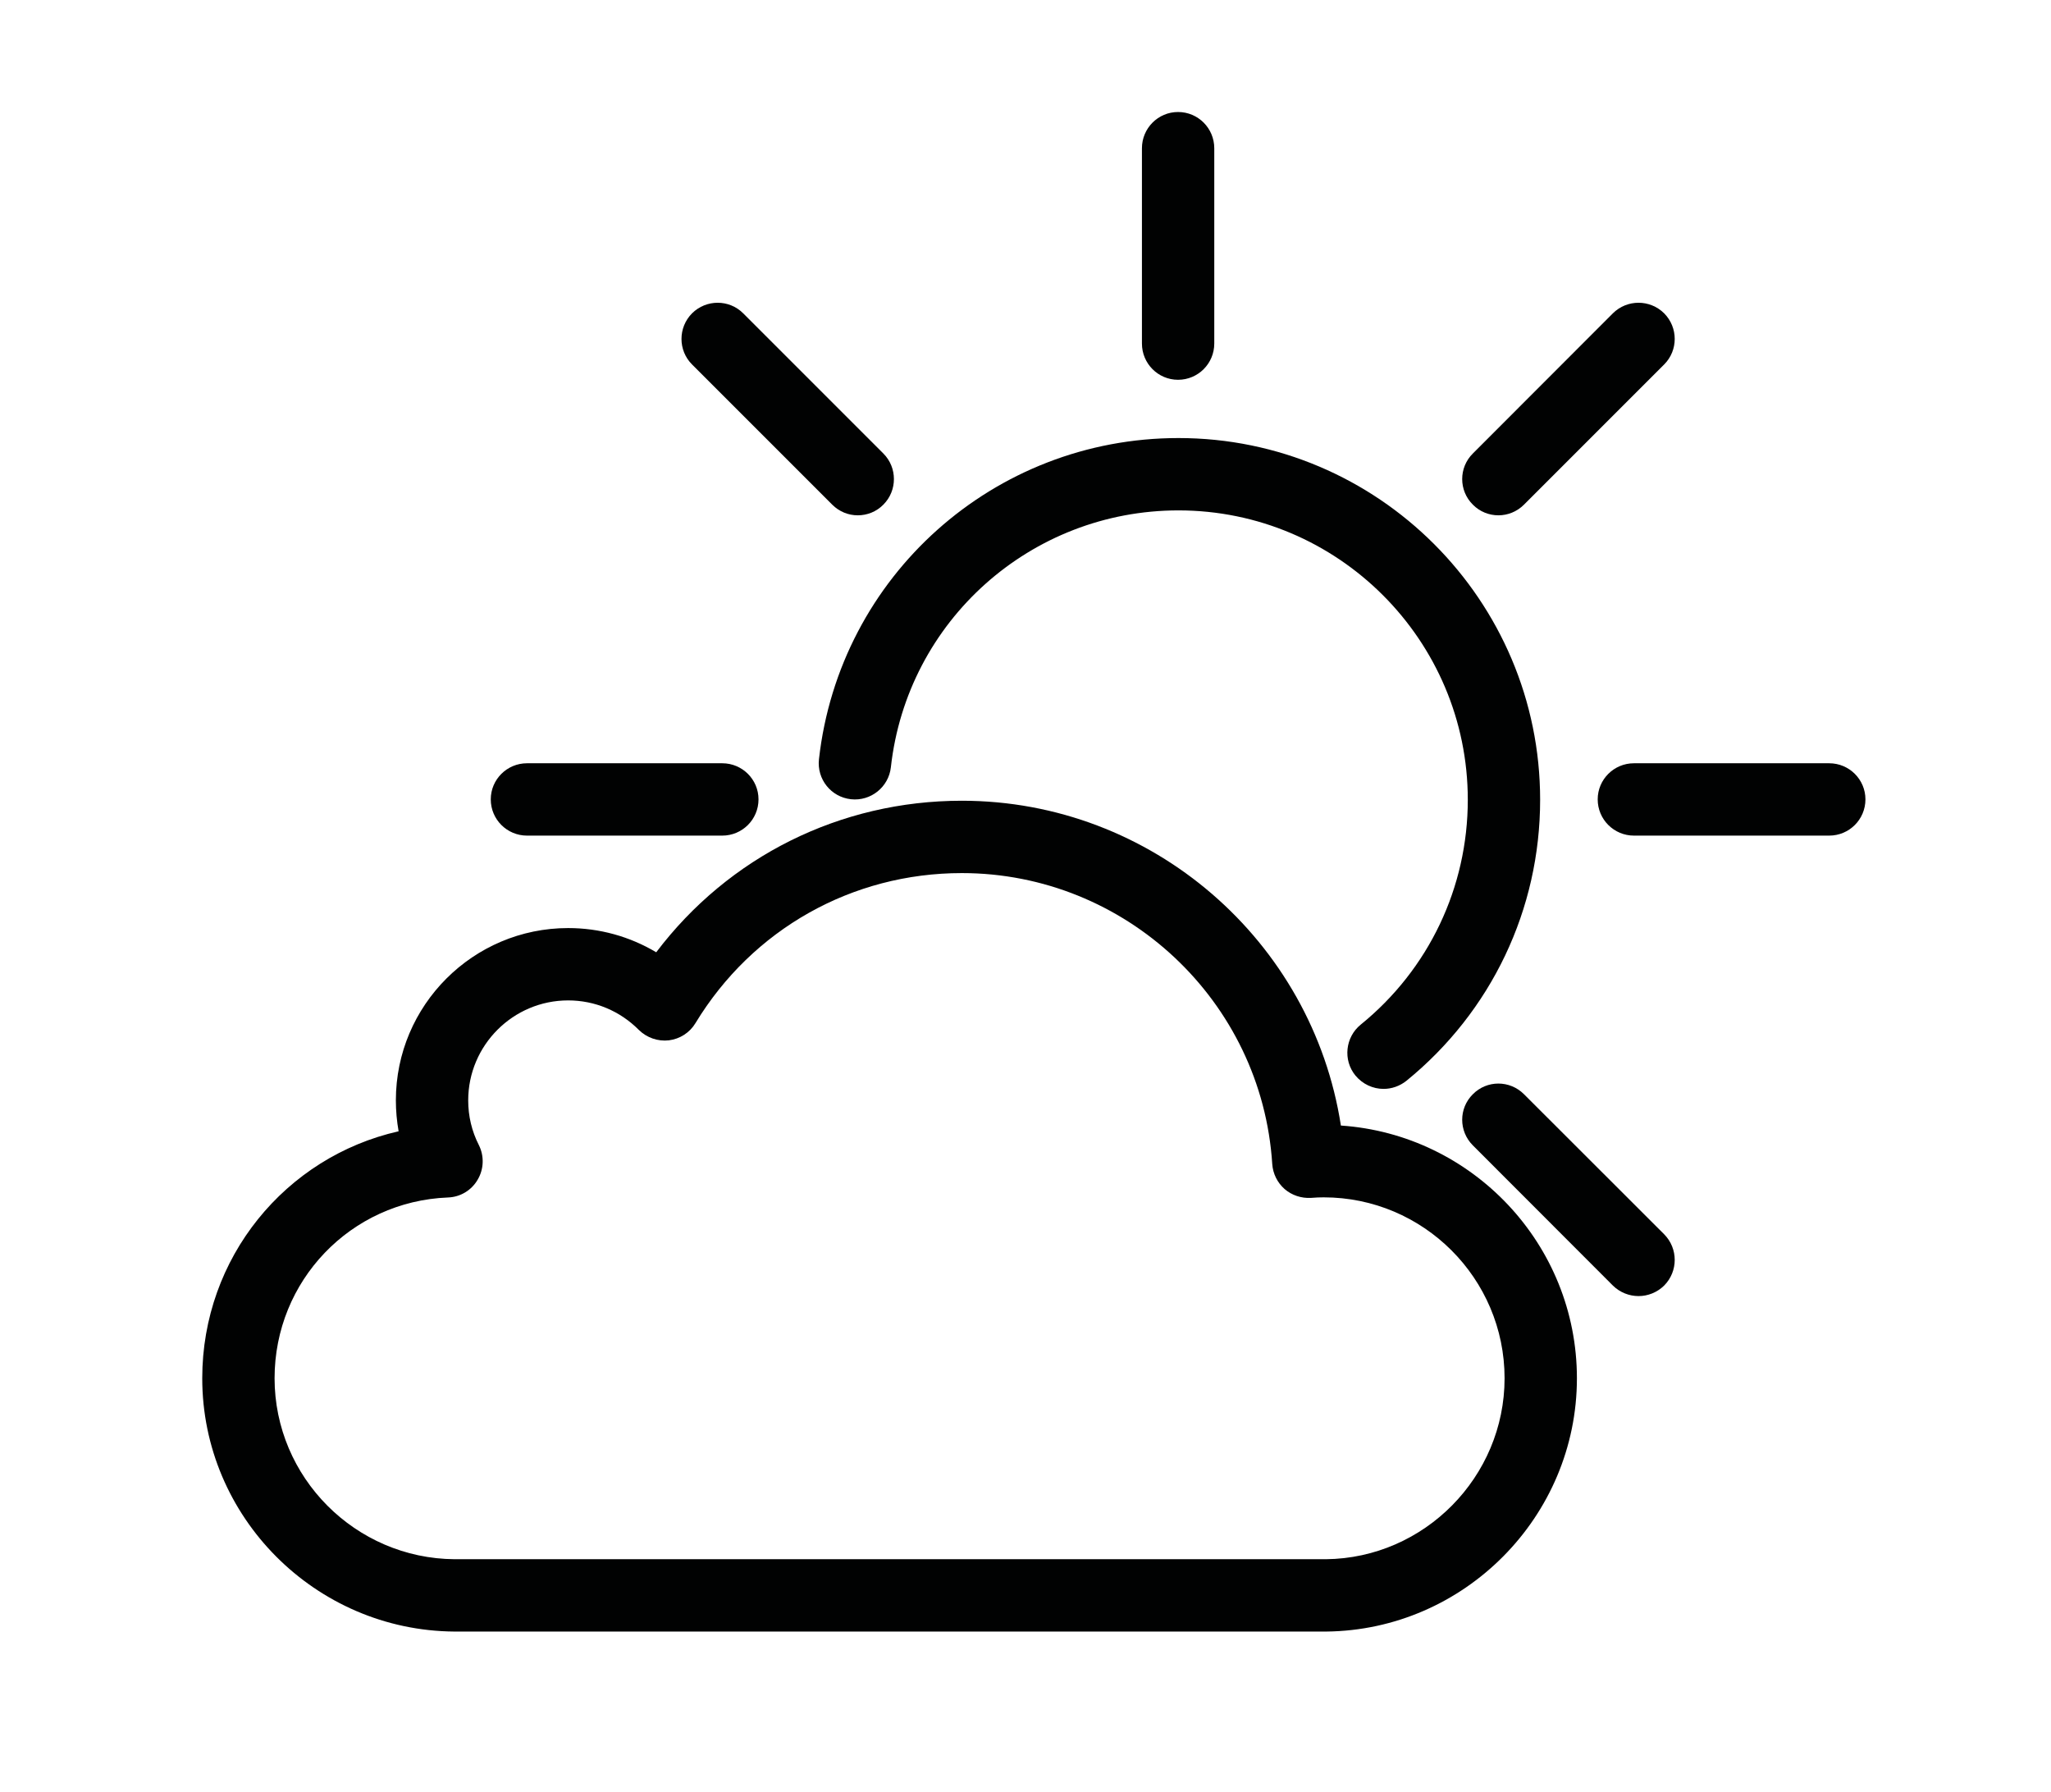
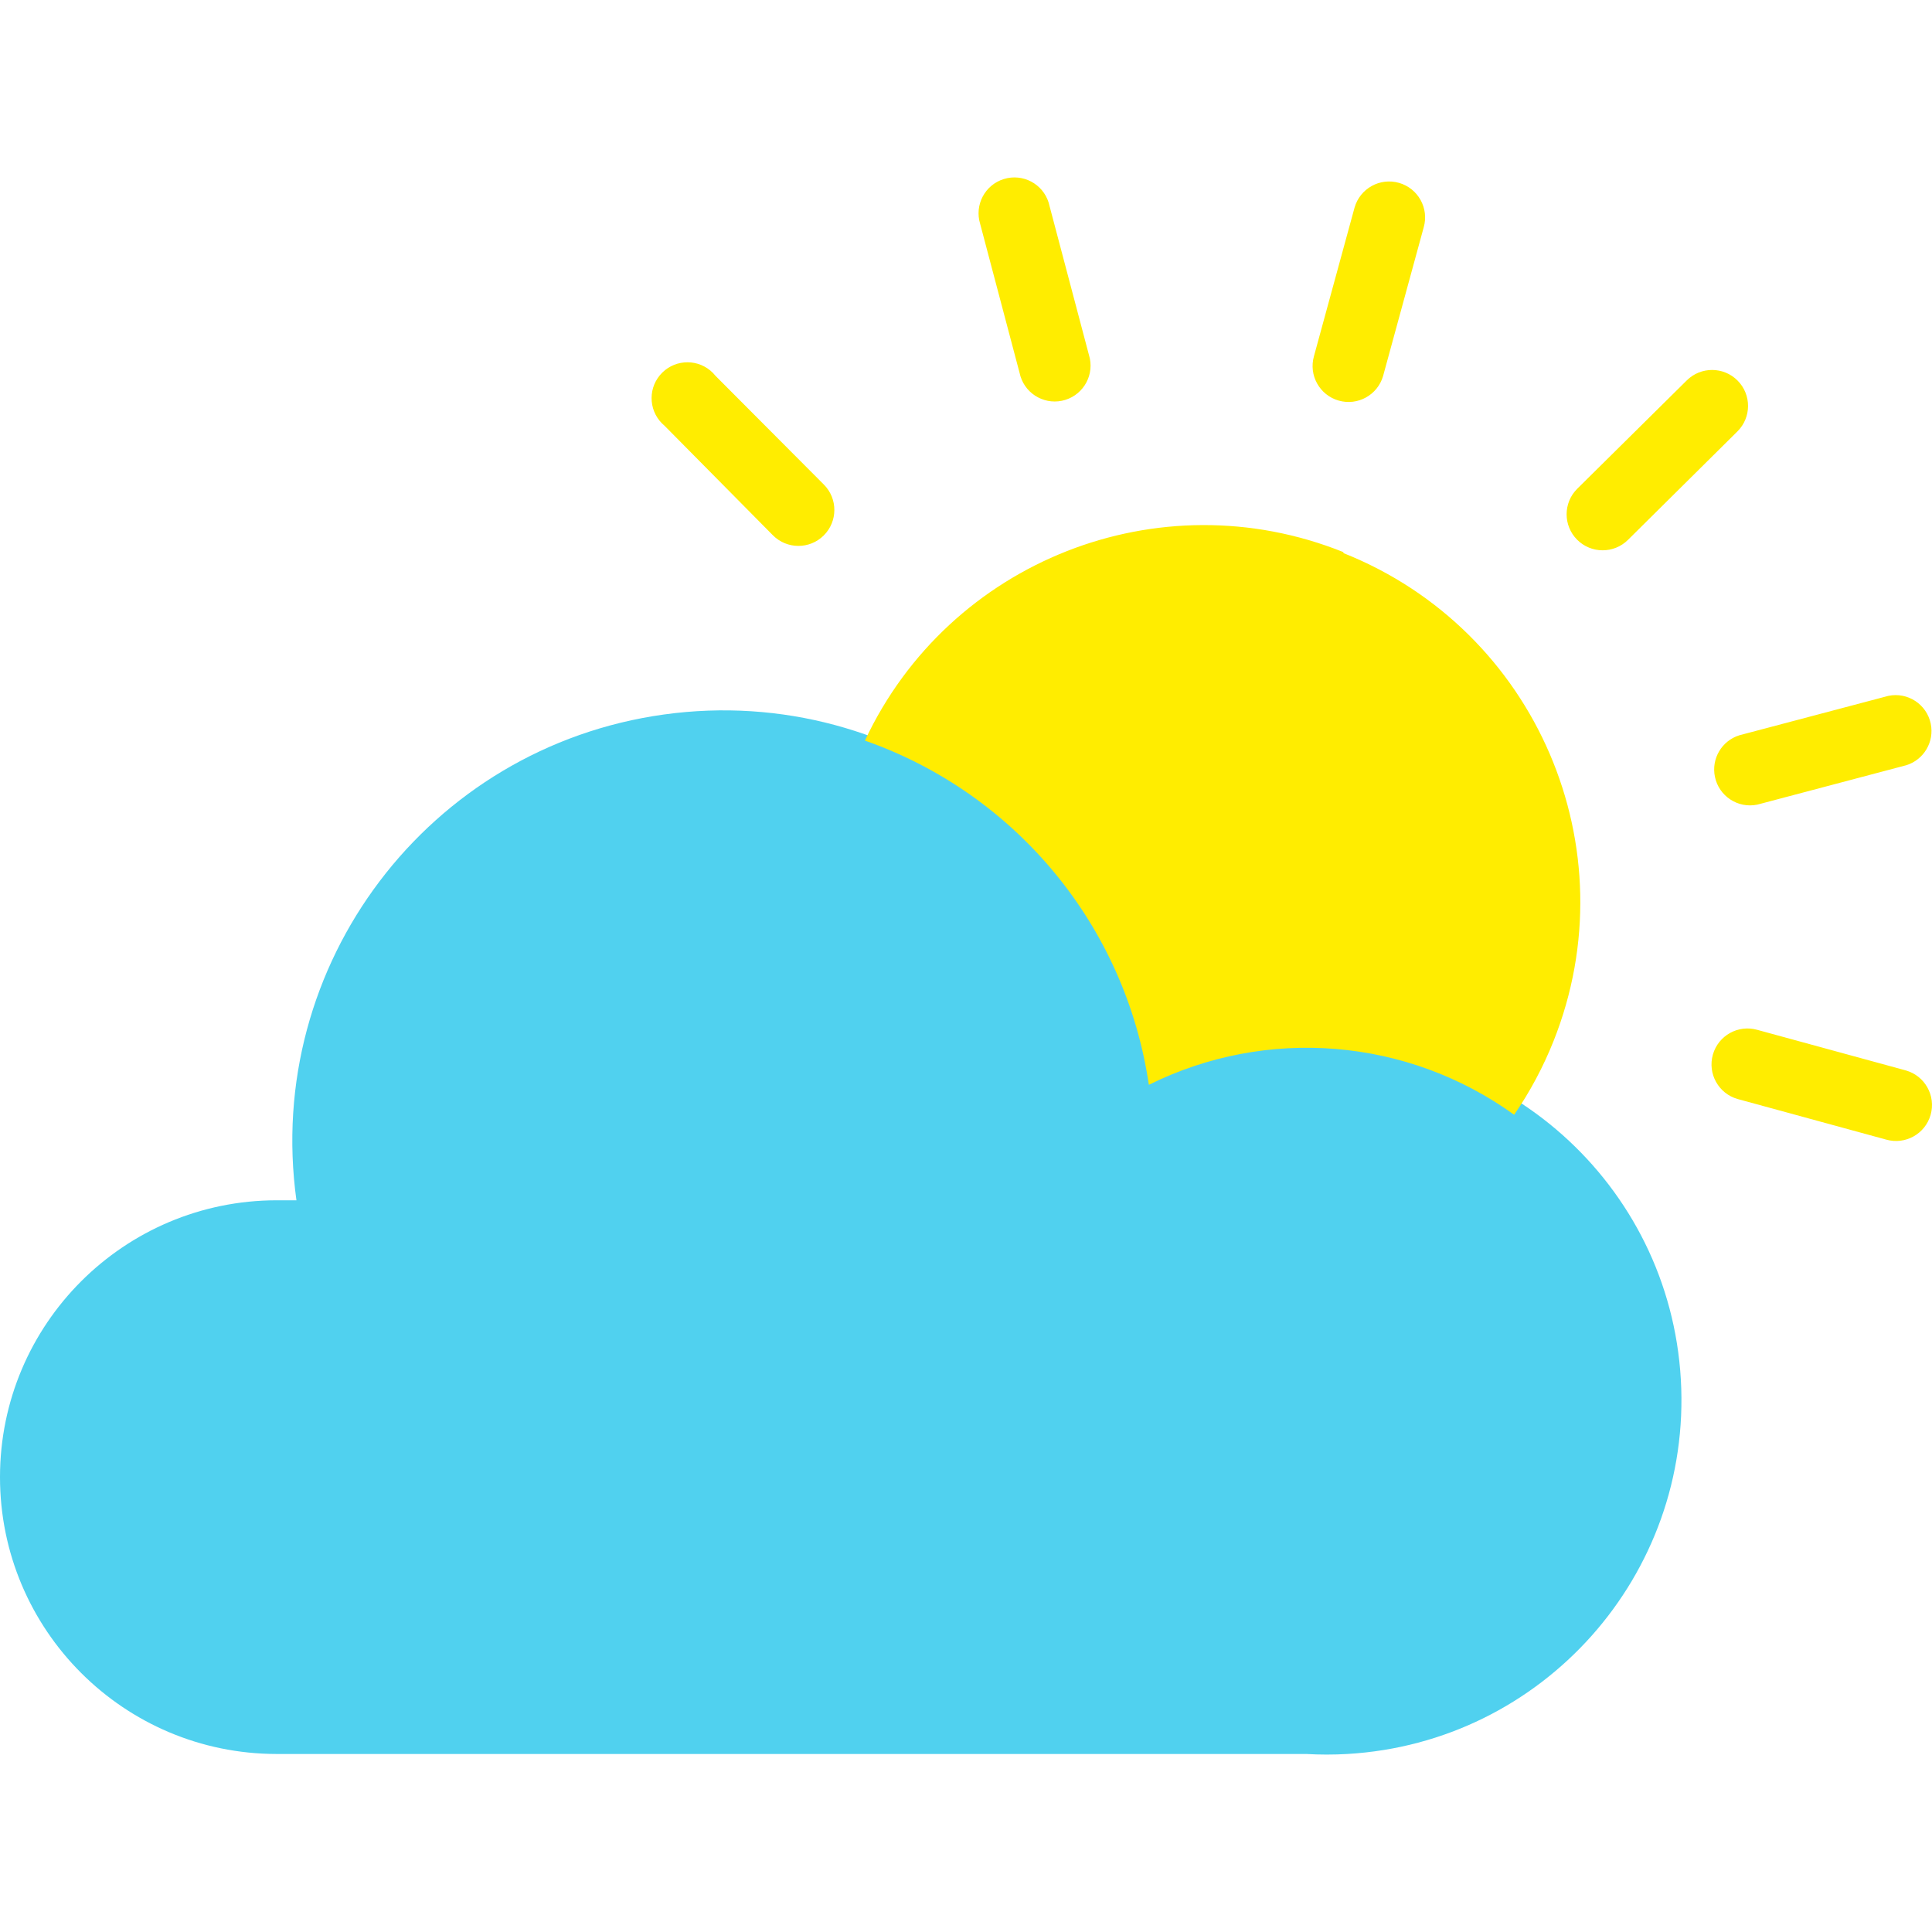
- <svg xmlns="http://www.w3.org/2000/svg" xmlns:ns1="http://xml.openoffice.org/svg/export" version="1.2" width="149.99mm" height="130.99mm" viewBox="2431 6631 14999 13099" preserveAspectRatio="xMidYMid" fill-rule="evenodd" stroke-width="28.222" stroke-linejoin="round" xml:space="preserve">
-   <defs class="ClipPathGroup">
-     <clipPath id="presentation_clip_path" clipPathUnits="userSpaceOnUse">
-       <rect x="2431" y="6631" width="14999" height="13099" />
-     </clipPath>
-     <clipPath id="presentation_clip_path_shrink" clipPathUnits="userSpaceOnUse">
-       <rect x="2445" y="6644" width="14970" height="13073" />
-     </clipPath>
-   </defs>
-   <defs class="TextShapeIndex">
-     <g ns1:slide="id1" ns1:id-list="id3" />
-   </defs>
-   <defs class="EmbeddedBulletChars">
-     <g id="bullet-char-template-57356" transform="scale(0.0004882812,-0.0004882812)">
-       <path d="M 580,1141 L 1163,571 580,0 -4,571 580,1141 Z" />
-     </g>
-     <g id="bullet-char-template-57354" transform="scale(0.0004882812,-0.0004882812)">
-       <path d="M 8,1128 L 1137,1128 1137,0 8,0 8,1128 Z" />
-     </g>
-     <g id="bullet-char-template-10146" transform="scale(0.0004882812,-0.0004882812)">
-       <path d="M 174,0 L 602,739 174,1481 1456,739 174,0 Z M 1358,739 L 309,1346 659,739 1358,739 Z" />
-     </g>
-     <g id="bullet-char-template-10132" transform="scale(0.0004882812,-0.0004882812)">
-       <path d="M 2015,739 L 1276,0 717,0 1260,543 174,543 174,936 1260,936 717,1481 1274,1481 2015,739 Z" />
-     </g>
-     <g id="bullet-char-template-10007" transform="scale(0.0004882812,-0.0004882812)">
-       <path d="M 0,-2 C -7,14 -16,27 -25,37 L 356,567 C 262,823 215,952 215,954 215,979 228,992 255,992 264,992 276,990 289,987 310,991 331,999 354,1012 L 381,999 492,748 772,1049 836,1024 860,1049 C 881,1039 901,1025 922,1006 886,937 835,863 770,784 769,783 710,716 594,584 L 774,223 C 774,196 753,168 711,139 L 727,119 C 717,90 699,76 672,76 641,76 570,178 457,381 L 164,-76 C 142,-110 111,-127 72,-127 30,-127 9,-110 8,-76 1,-67 -2,-52 -2,-32 -2,-23 -1,-13 0,-2 Z" />
-     </g>
-     <g id="bullet-char-template-10004" transform="scale(0.0004882812,-0.0004882812)">
-       <path d="M 285,-33 C 182,-33 111,30 74,156 52,228 41,333 41,471 41,549 55,616 82,672 116,743 169,778 240,778 293,778 328,747 346,684 L 369,508 C 377,444 397,411 428,410 L 1163,1116 C 1174,1127 1196,1133 1229,1133 1271,1133 1292,1118 1292,1087 L 1292,965 C 1292,929 1282,901 1262,881 L 442,47 C 390,-6 338,-33 285,-33 Z" />
-     </g>
-     <g id="bullet-char-template-9679" transform="scale(0.0004882812,-0.0004882812)">
-       <path d="M 813,0 C 632,0 489,54 383,161 276,268 223,411 223,592 223,773 276,916 383,1023 489,1130 632,1184 813,1184 992,1184 1136,1130 1245,1023 1353,916 1407,772 1407,592 1407,412 1353,268 1245,161 1136,54 992,0 813,0 Z" />
-     </g>
-     <g id="bullet-char-template-8226" transform="scale(0.0004882812,-0.0004882812)">
-       <path d="M 346,457 C 273,457 209,483 155,535 101,586 74,649 74,723 74,796 101,859 155,911 209,963 273,989 346,989 419,989 480,963 531,910 582,859 608,796 608,723 608,648 583,586 532,535 482,483 420,457 346,457 Z" />
-     </g>
-     <g id="bullet-char-template-8211" transform="scale(0.0004882812,-0.0004882812)">
-       <path d="M -4,459 L 1135,459 1135,606 -4,606 -4,459 Z" />
-     </g>
-     <g id="bullet-char-template-61548" transform="scale(0.0004882812,-0.0004882812)">
-       <path d="M 173,740 C 173,903 231,1043 346,1159 462,1274 601,1332 765,1332 928,1332 1067,1274 1183,1159 1299,1043 1357,903 1357,740 1357,577 1299,437 1183,322 1067,206 928,148 765,148 601,148 462,206 346,322 231,437 173,577 173,740 Z" />
-     </g>
-   </defs>
-   <defs class="TextEmbeddedBitmaps" />
-   <g class="SlideGroup">
-     <g>
-       <g id="container-id1">
-         <g id="id1" class="Slide" clip-path="url(#presentation_clip_path)">
-           <g class="Page">
-             <g class="Graphic">
-               <g id="id3">
-                 <rect class="BoundingBox" stroke="none" fill="none" x="2431" y="6631" width="15000" height="13100" />
-                 <defs>
-                   <clipPath id="clip_path_1" clipPathUnits="userSpaceOnUse">
-                     <path d="M 2431,6631 L 17430,6631 17430,19730 2431,19730 2431,6631 Z" />
-                   </clipPath>
-                 </defs>
-                 <g clip-path="url(#clip_path_1)">
-                   <path fill="rgb(1,2,2)" stroke="none" d="M 12343,14495 C 12251,14382 12269,14215 12382,14123 12880,13719 13165,13119 13165,12479 13165,11312 12216,10363 11049,10363 9970,10363 9065,11170 8946,12241 8930,12386 8799,12491 8654,12475 8508,12459 8404,12328 8420,12183 8570,10843 9700,9834 11049,9834 12508,9834 13694,11020 13694,12479 13694,13280 13338,14028 12716,14534 12667,14573 12608,14593 12549,14593 12472,14593 12396,14559 12343,14495 Z" />
-                   <path fill="rgb(1,2,2)" stroke="none" d="M 11046,9408 C 10900,9408 10782,9289 10782,9143 L 10782,7715 C 10782,7569 10900,7450 11046,7450 11193,7450 11311,7569 11311,7715 L 11311,9143 C 11311,9289 11193,9408 11046,9408 L 11046,9408 Z" />
-                   <path fill="rgb(1,2,2)" stroke="none" d="M 7713,12741 L 6285,12741 C 6139,12741 6020,12623 6020,12476 6020,12330 6139,12212 6285,12212 L 7713,12212 C 7859,12212 7978,12330 7978,12476 7978,12623 7859,12741 7713,12741 L 7713,12741 Z" />
-                   <path fill="rgb(1,2,2)" stroke="none" d="M 15808,12741 L 14380,12741 C 14234,12741 14115,12623 14115,12476 14115,12330 14234,12212 14380,12212 L 15808,12212 C 15954,12212 16073,12330 16073,12476 16073,12623 15954,12741 15808,12741 L 15808,12741 Z" />
-                   <path fill="rgb(1,2,2)" stroke="none" d="M 13202,10321 C 13098,10218 13098,10050 13202,9947 L 14226,8922 C 14330,8819 14497,8819 14601,8922 14704,9026 14704,9193 14601,9296 L 13576,10321 C 13524,10373 13456,10399 13389,10399 13321,10399 13253,10373 13202,10321 Z" />
-                   <path fill="rgb(1,2,2)" stroke="none" d="M 8704,10399 C 8636,10399 8569,10373 8517,10321 L 7492,9296 C 7389,9193 7389,9026 7492,8922 7596,8819 7763,8819 7866,8922 L 8891,9947 C 8994,10050 8994,10218 8891,10321 8840,10373 8772,10399 8704,10399 L 8704,10399 Z" />
-                   <path fill="rgb(1,2,2)" stroke="none" d="M 14226,16031 L 13202,15006 C 13098,14902 13098,14735 13202,14632 13305,14528 13472,14528 13576,14632 L 14601,15656 C 14704,15760 14704,15927 14601,16031 14549,16082 14481,16108 14414,16108 14346,16108 14278,16082 14226,16031 Z" />
-                   <path fill="rgb(1,2,2)" stroke="none" d="M 5755,18561 C 4737,18554 3910,17723 3910,16709 3910,15827 4519,15090 5346,14903 5333,14829 5326,14753 5326,14677 5326,13982 5891,13417 6586,13417 6816,13417 7037,13479 7230,13594 7759,12895 8574,12486 9465,12486 10856,12486 12028,13511 12237,14861 13199,14926 13963,15730 13963,16709 13963,17720 13140,18551 12129,18561 L 5755,18561 Z M 6586,13946 C 6183,13946 5855,14274 5855,14677 5855,14792 5881,14902 5933,15004 5973,15084 5970,15180 5924,15257 5879,15335 5797,15384 5707,15387 4996,15415 4439,15996 4439,16709 4439,17434 5030,18027 5756,18032 L 12127,18032 C 12846,18025 13434,17431 13434,16709 13434,15979 12840,15386 12111,15386 12084,15386 12054,15387 12018,15390 11948,15394 11878,15371 11825,15325 11772,15278 11740,15213 11735,15143 11659,13950 10661,13015 9465,13015 8662,13015 7934,13425 7517,14112 7475,14182 7403,14228 7322,14238 7242,14247 7161,14219 7103,14162 6965,14023 6781,13946 6586,13946 L 6586,13946 Z" />
-                 </g>
-               </g>
-             </g>
-           </g>
-         </g>
-       </g>
-     </g>
+ <svg xmlns="http://www.w3.org/2000/svg" version="1.1" id="Capa_1" x="0px" y="0px" viewBox="0 0 392.198 392.198" style="enable-background:new 0 0 392.198 392.198;" xml:space="preserve">
+   <g>
+     <path style="fill:#50D1EF;" d="M265.177,212.301c39.698-2.295,73.74,28.027,76.035,67.725c2.295,39.698-28.027,73.74-67.725,76.035   c-2.768,0.16-5.542,0.16-8.31,0h-209C25.139,356.048-0.013,330.876,0,299.838c0.013-31.02,25.157-56.164,56.177-56.177h4   c-6.627-47.839,26.781-91.993,74.62-98.62c47.839-6.627,91.993,26.781,98.62,74.62   C243.296,214.797,254.165,212.278,265.177,212.301L265.177,212.301z" />
+     <path style="fill:#FFED00;" d="M221.057,72.061c1.194,3.839-0.951,7.919-4.79,9.113c-3.839,1.194-7.919-0.951-9.113-4.79   c-0.07-0.225-0.129-0.453-0.177-0.683l-8-30.24c-1.194-3.839,0.951-7.919,4.79-9.113s7.919,0.951,9.113,4.79   c0.07,0.225,0.129,0.453,0.177,0.683L221.057,72.061z M167.257,98.381c2.839,2.861,2.821,7.481-0.04,10.32   c-2.861,2.839-7.481,2.821-10.32-0.04l-22-22.24c-3.091-2.571-3.512-7.162-0.941-10.252c2.571-3.091,7.162-3.512,10.252-0.941   c0.385,0.321,0.737,0.68,1.048,1.073L167.257,98.381z M352.737,223.101c-3.877-1.105-6.125-5.143-5.02-9.02   c1.105-3.877,5.143-6.125,9.02-5.02l30.16,8.24c3.877,1.105,6.125,5.143,5.02,9.02c-1.105,3.877-5.143,6.125-9.02,5.02l0,0   L352.737,223.101z M356.737,163.341c-3.937,0.817-7.79-1.713-8.607-5.65c-0.761-3.67,1.388-7.318,4.967-8.43l30.24-8   c3.937-0.817,7.79,1.713,8.607,5.65c0.761,3.67-1.388,7.318-4.967,8.43L356.737,163.341z M330.497,109.581   c-2.861,2.85-7.49,2.841-10.34-0.02c-2.85-2.861-2.841-7.49,0.02-10.34l22.24-22c2.861-2.839,7.481-2.821,10.32,0.04   c2.839,2.861,2.821,7.481-0.04,10.32L330.497,109.581z M280.777,76.301c-1.105,3.877-5.143,6.125-9.02,5.02   c-3.877-1.105-6.125-5.143-5.02-9.02l0,0l8.24-30.16c1.105-3.877,5.143-6.125,9.02-5.02c3.877,1.105,6.125,5.143,5.02,9.02   L280.777,76.301z M272.777,112.301c39.113,15.593,58.179,59.94,42.587,99.053c-2.098,5.264-4.777,10.277-7.987,14.947   c-21.676-15.633-50.227-17.974-74.16-6.08c-4.736-32.194-26.934-59.107-57.64-69.88c17.102-36.471,59.689-53.263,97.08-38.28   L272.777,112.301z" />
  </g>
+   <g>
+ </g>
+   <g>
+ </g>
+   <g>
+ </g>
+   <g>
+ </g>
+   <g>
+ </g>
+   <g>
+ </g>
+   <g>
+ </g>
+   <g>
+ </g>
+   <g>
+ </g>
+   <g>
+ </g>
+   <g>
+ </g>
+   <g>
+ </g>
+   <g>
+ </g>
+   <g>
+ </g>
+   <g>
+ </g>
</svg>
